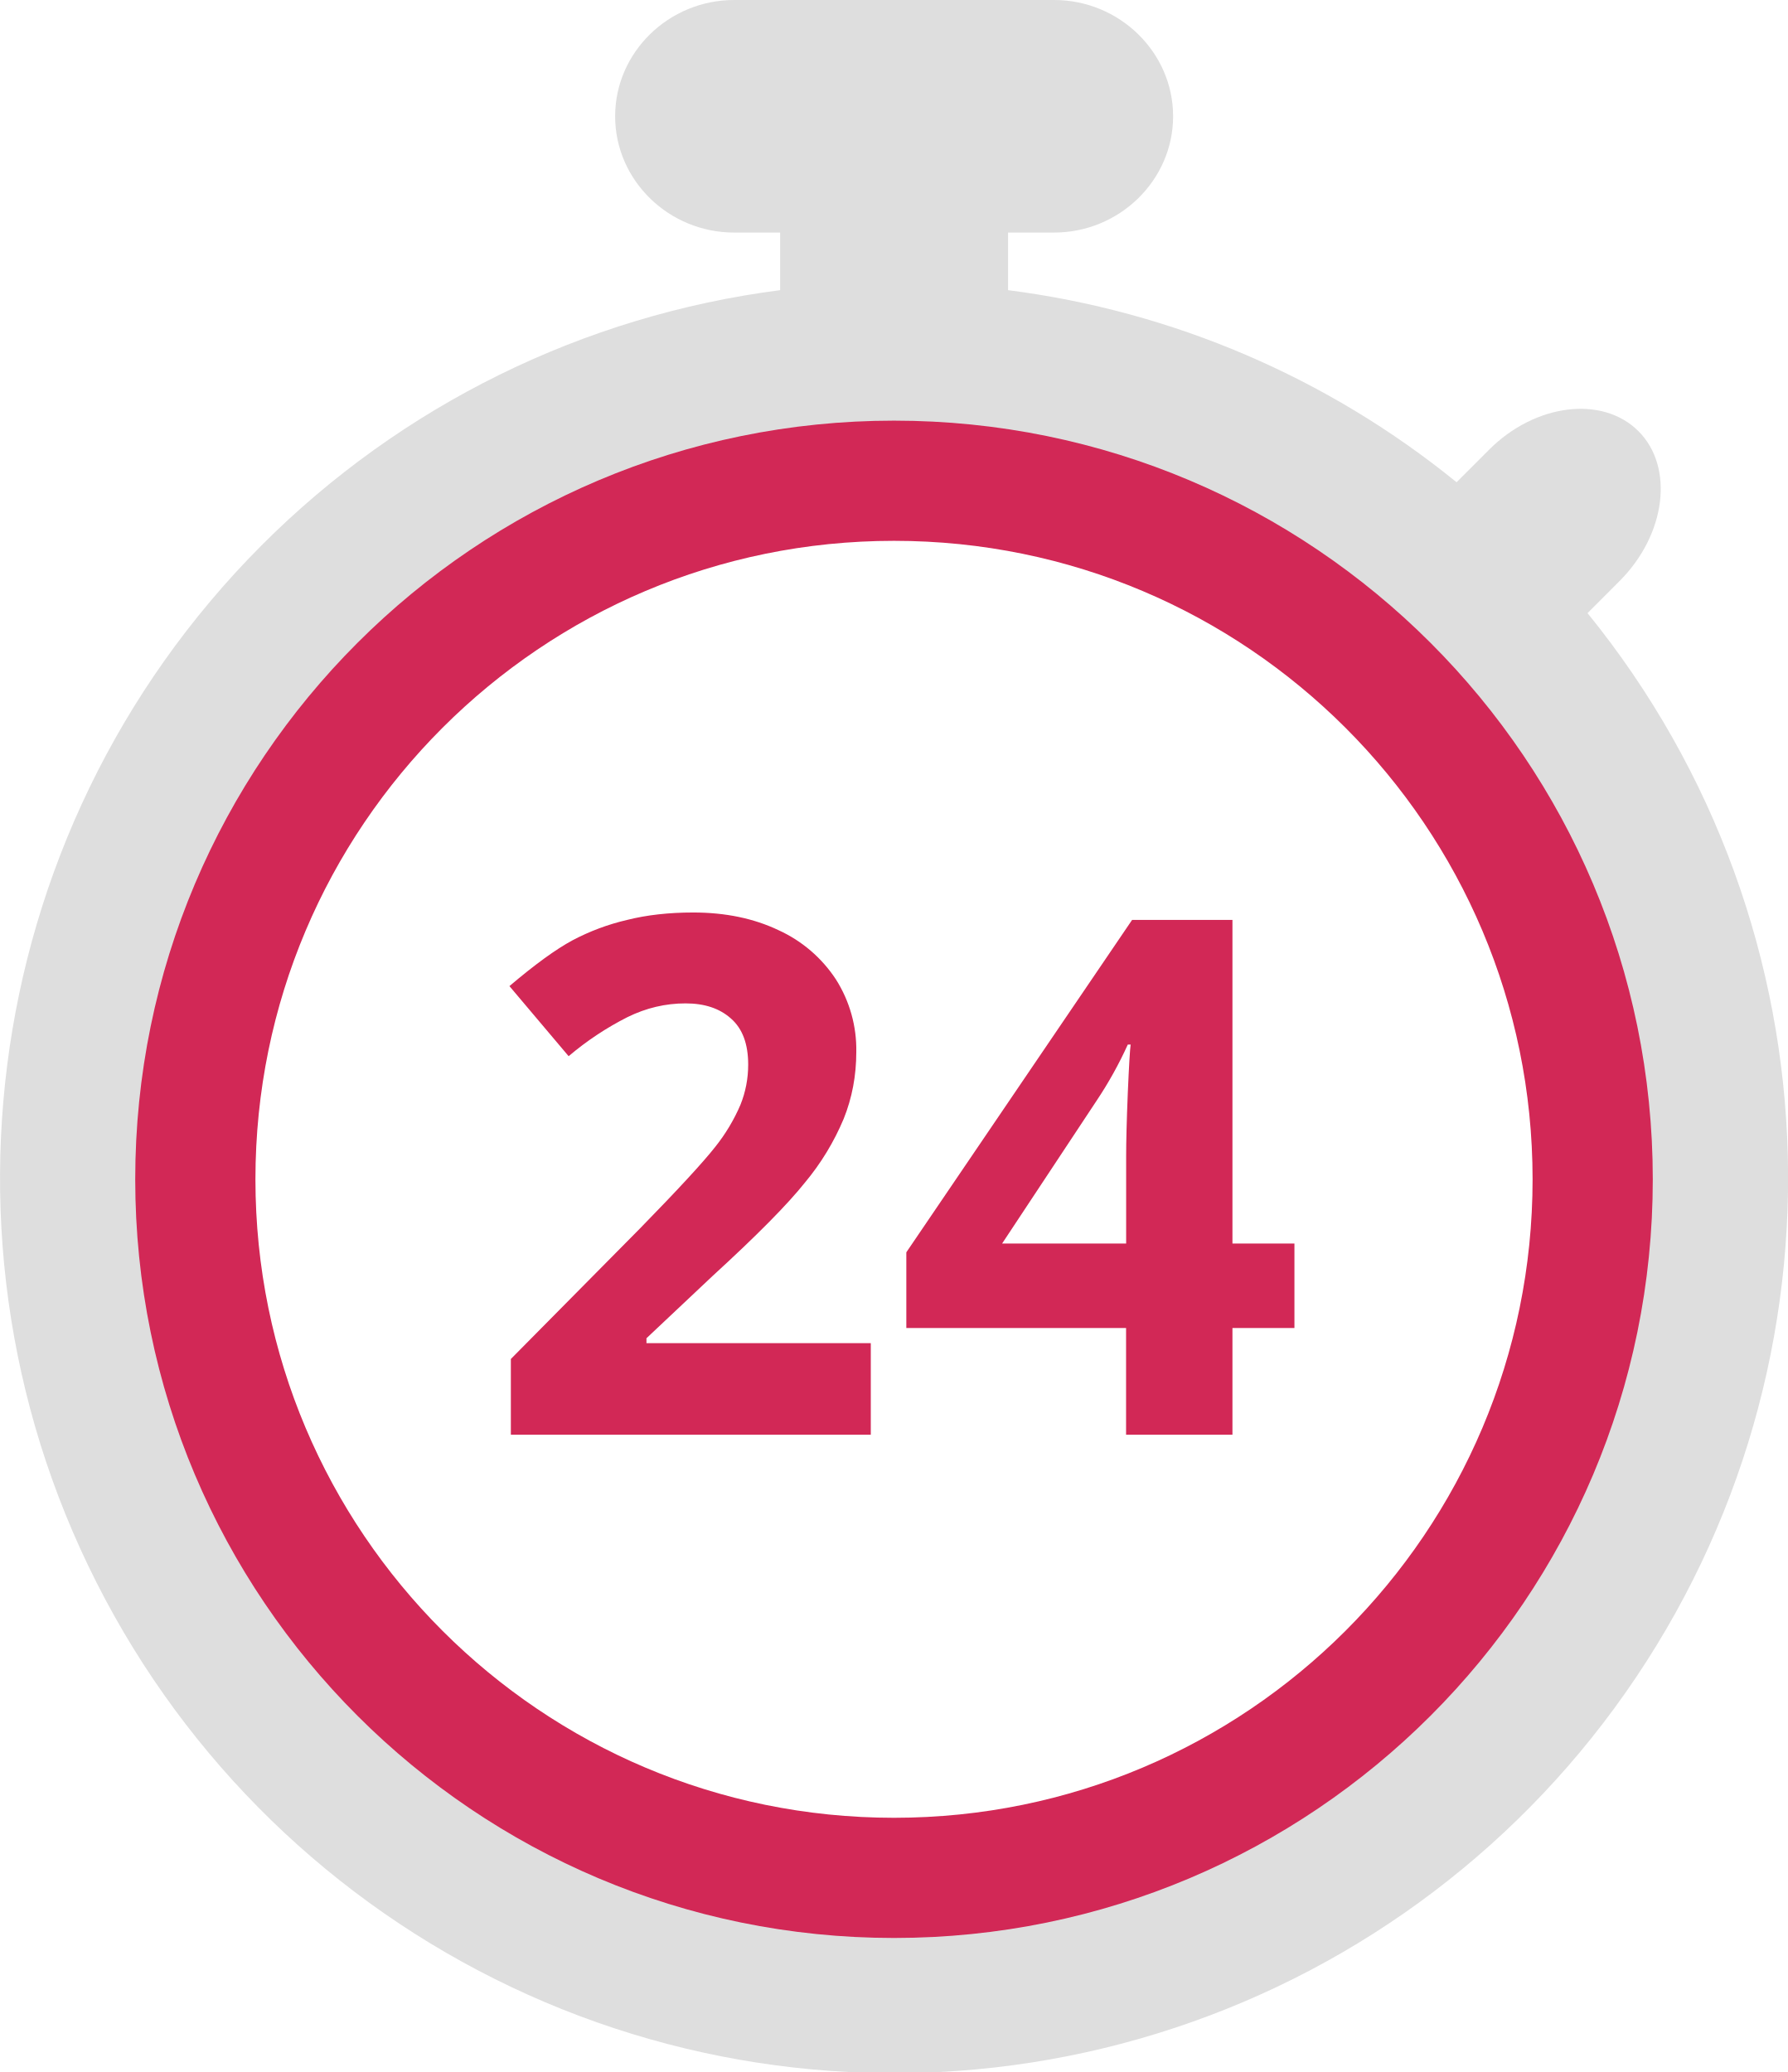
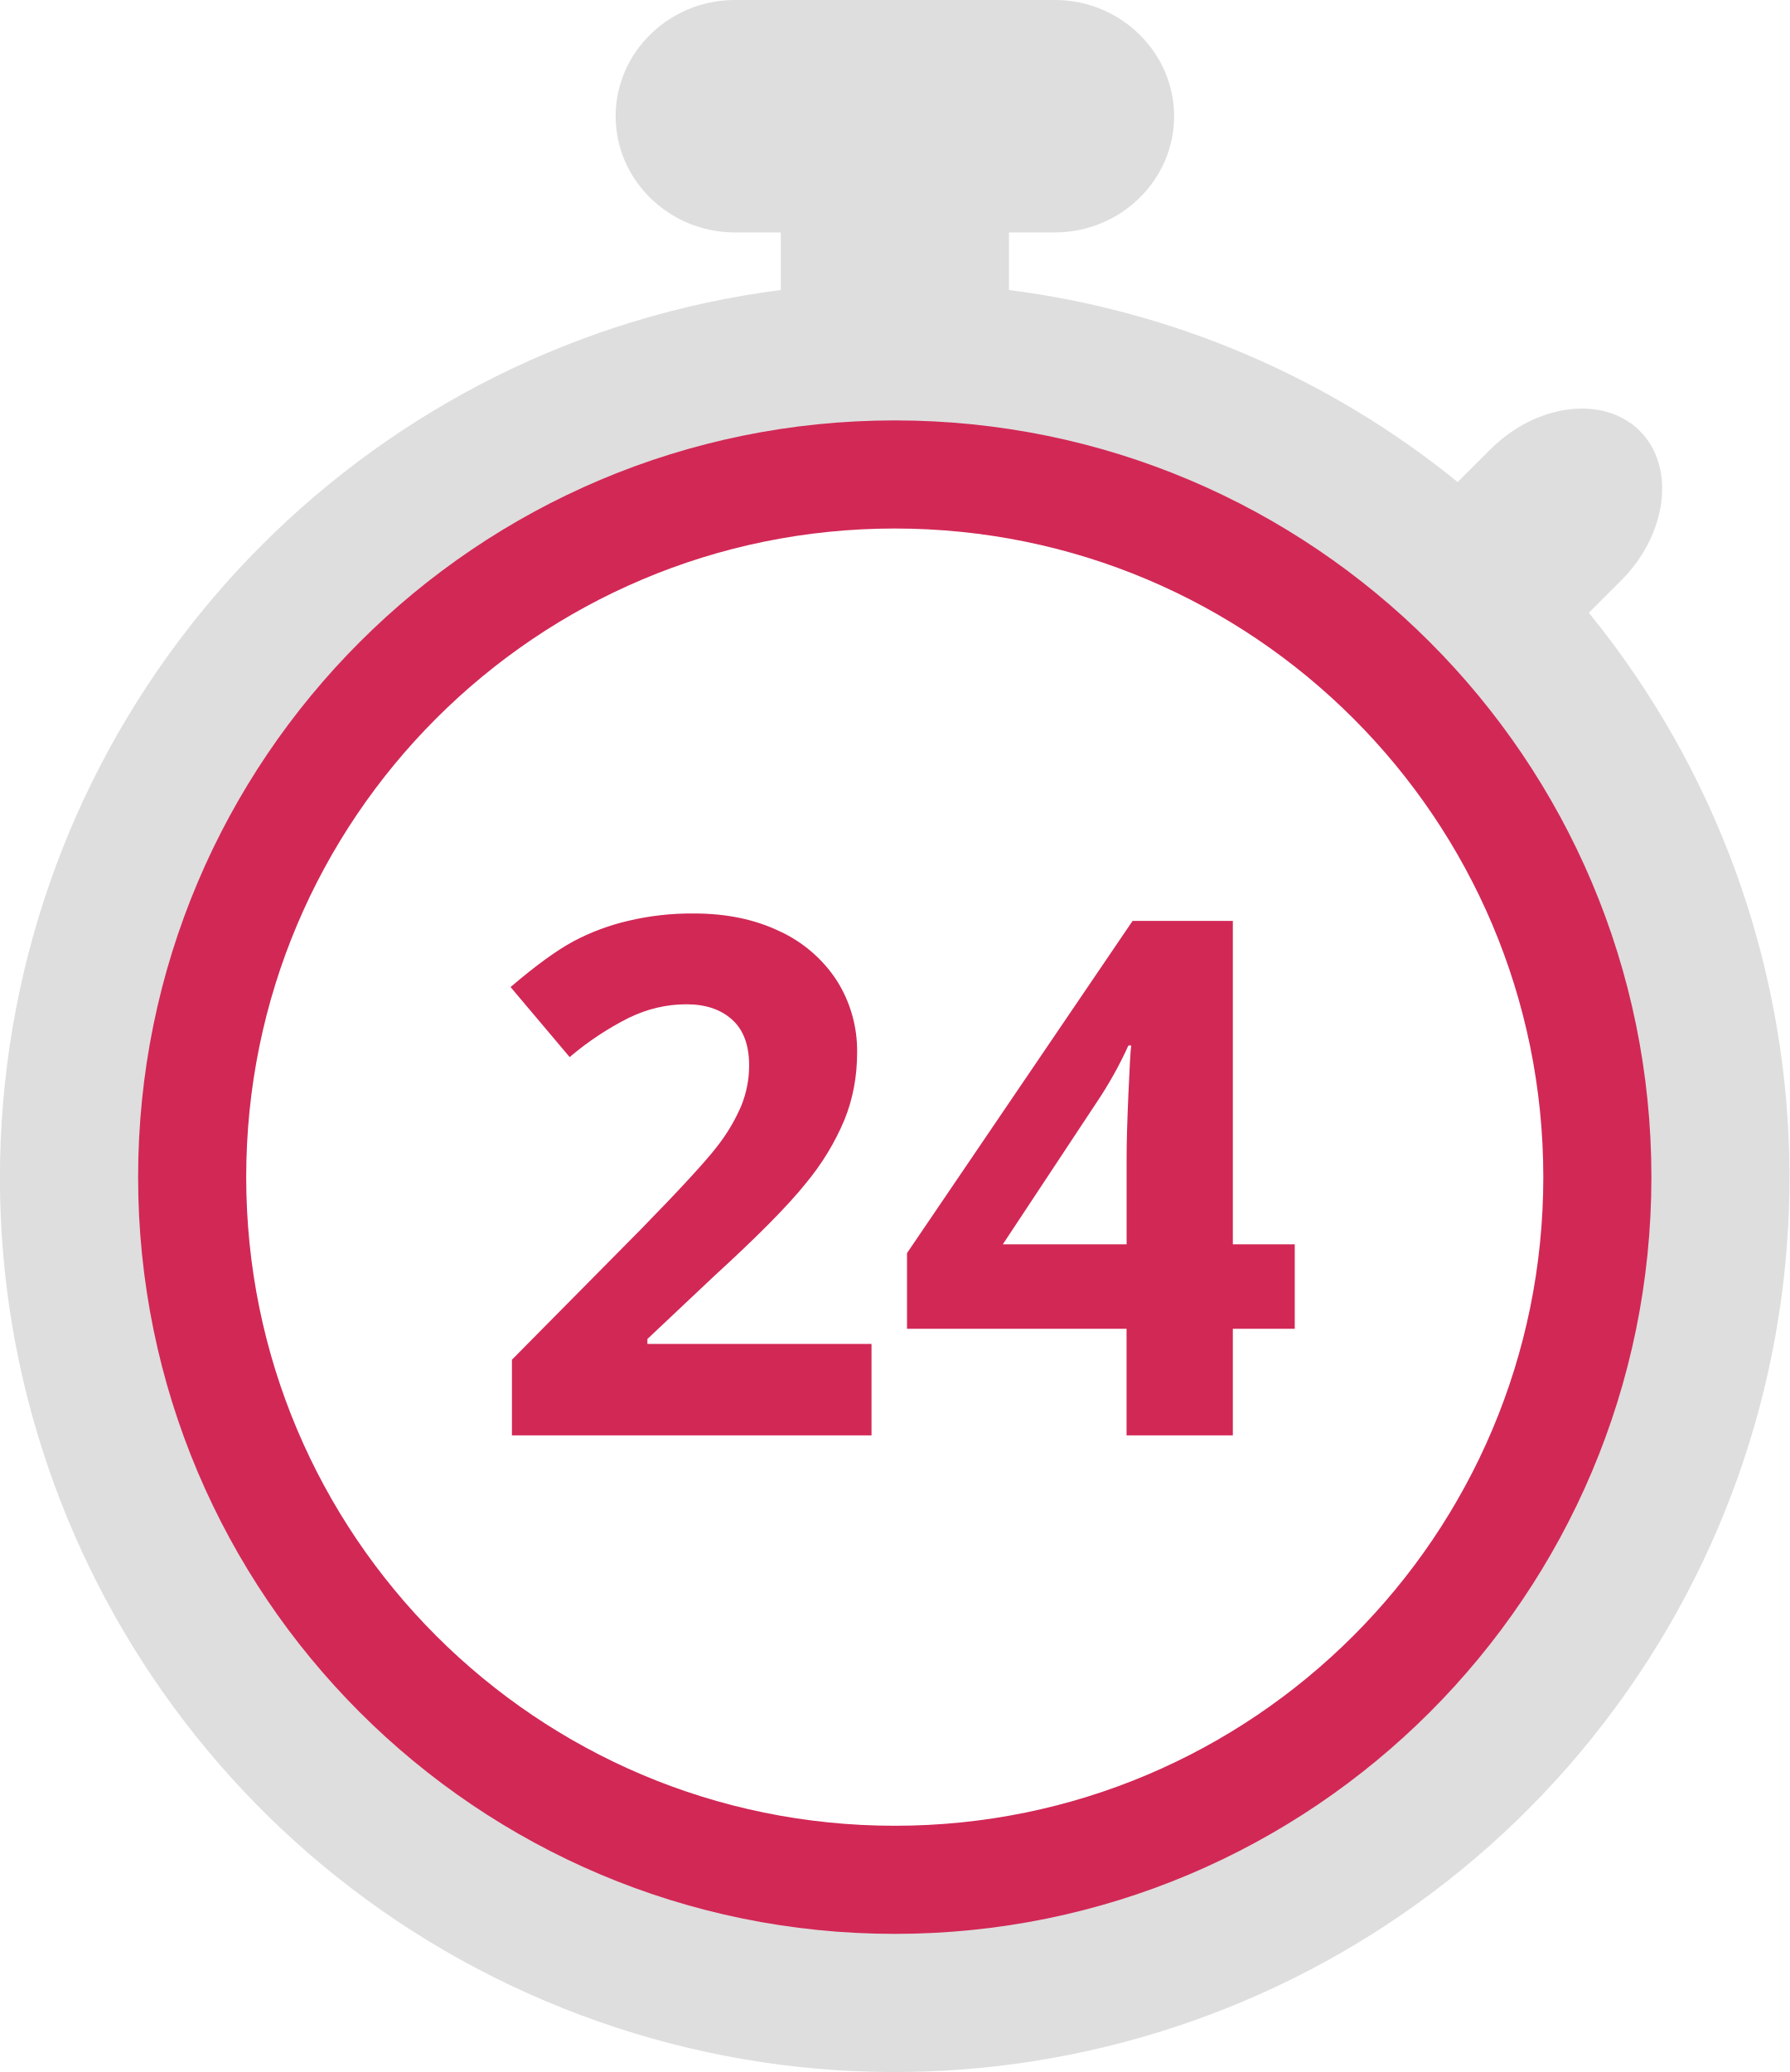
- <svg xmlns="http://www.w3.org/2000/svg" fill="none">
-   <path d="M211.31 81.63l4.28-4.29c6.16-6.17 7.29-15.15 2.5-19.94-4.8-4.79-13.76-3.68-19.91 2.5l-4.3 4.3a118.27 118.27 0 00-59.7-25.57v-7.67h6.13c8.7 0 15.84-6.97 15.84-15.48 0-8.5-7.13-15.48-15.84-15.48H97.72c-8.71 0-15.84 6.97-15.84 15.48 0 8.52 7.13 15.48 15.84 15.48h6.12v7.67a118.94 118.94 0 00-69.05 34 119.31 119.31 0 00-18.32 144.68 119.05 119.05 0 0058.38 50.19 118.84 118.84 0 0076.85 3.91 118.99 118.99 0 0063.18-43.99 119.28 119.28 0 00-3.57-145.8zm-92.3 163.32a87.9 87.9 0 01-48.88-14.85A88.23 88.23 0 0156.8 94.53a87.95 87.95 0 0195.89-19.1 88.01 88.01 0 0139.49 32.45 88.2 88.2 0 01-10.95 111.26 87.92 87.92 0 01-62.22 25.8z" fill="#DEDEDE" />
-   <circle cx="119" cy="157" r="93" stroke="#D22856" stroke-width="16" />
-   <path d="M115.9 191H68v-10.08l17.2-17.39c5.1-5.22 8.42-8.83 9.99-10.83a24.27 24.27 0 003.37-5.62c.69-1.72 1.03-3.5 1.03-5.35 0-2.75-.76-4.8-2.3-6.14-1.5-1.34-3.5-2.01-6.04-2.01-2.66 0-5.23.6-7.73 1.83a39.92 39.92 0 00-7.83 5.2l-7.88-9.33c3.38-2.87 6.17-4.9 8.4-6.1a30.07 30.07 0 017.26-2.71c2.62-.66 5.56-.99 8.81-.99 4.28 0 8.06.79 11.34 2.35a18.1 18.1 0 017.65 6.56 17.43 17.43 0 012.71 9.66c0 3.15-.56 6.12-1.68 8.9a33.4 33.4 0 01-5.16 8.49c-2.31 2.9-6.4 7.04-12.28 12.42l-8.81 8.3v.65h29.86V191zm56.4-14.2h-8.25V191h-14.16v-14.2h-29.25v-10.08l30.05-44.25h13.36v43.08h8.25v11.25zm-22.4-11.25v-11.63c0-1.94.07-4.75.22-8.44.16-3.68.29-5.82.38-6.42h-.38a52.2 52.2 0 01-4.17 7.5l-12.56 18.99h16.5z" fill="#D22856" />
+ <svg xmlns="http://www.w3.org/2000/svg" width="298" height="345" fill="none">
+   <path d="M264.59 102.03l5.35-5.35c7.72-7.72 9.13-18.94 3.13-24.93-6-5.99-17.22-4.6-24.93 3.12l-5.4 5.39a148.2 148.2 0 00-74.72-31.97V38.7h7.66c10.9 0 19.84-8.7 19.84-19.34S186.59 0 175.68 0h-53.32c-10.91 0-19.84 8.7-19.84 19.36 0 10.64 8.93 19.34 19.84 19.34h7.66v9.59a149.01 149.01 0 00-128.84 129 148.93 148.93 0 0092.54 157.08 149.04 149.04 0 00175.33-50.1 148.94 148.94 0 00-4.46-182.23zM149.02 306.19a110.19 110.19 0 01-101.79-68 110.12 110.12 0 0180.3-150.17 110.2 110.2 0 01113.1 46.85 110.12 110.12 0 01-13.72 139.07 110.18 110.18 0 01-77.9 32.25z" fill="#DEDEDE" />
+   <circle cx="149" cy="196" r="117" stroke="#D22856" stroke-width="18" />
+   <path d="M145.13 239H85.25v-12.6l21.5-21.74c6.37-6.52 10.53-11.03 12.48-13.53a30.31 30.31 0 004.22-7.03 17.84 17.84 0 001.3-6.68c0-3.44-.97-6-2.88-7.68-1.87-1.68-4.4-2.52-7.56-2.52-3.32 0-6.54.76-9.67 2.29a49.85 49.85 0 00-9.78 6.5l-9.84-11.66c4.21-3.6 7.71-6.13 10.48-7.62a37.62 37.62 0 019.09-3.4 45.49 45.49 0 0111.01-1.23c5.35 0 10.08.98 14.18 2.94a22.63 22.63 0 019.55 8.2 21.79 21.79 0 013.4 12.07c0 3.94-.7 7.66-2.1 11.13a41.7 41.7 0 01-6.45 10.6c-2.9 3.64-8.01 8.81-15.36 15.53l-11.01 10.38v.82h37.32V239zm70.5-17.75H205.3V239h-17.7v-17.75h-36.56v-12.6l37.56-55.31h16.7v53.84h10.31v14.07zm-28.02-14.07v-14.53c0-2.42.1-5.94.3-10.55.2-4.6.35-7.28.47-8.02h-.47a65.26 65.26 0 01-5.22 9.37L167 207.18h20.62z" fill="#D22856" />
</svg>
